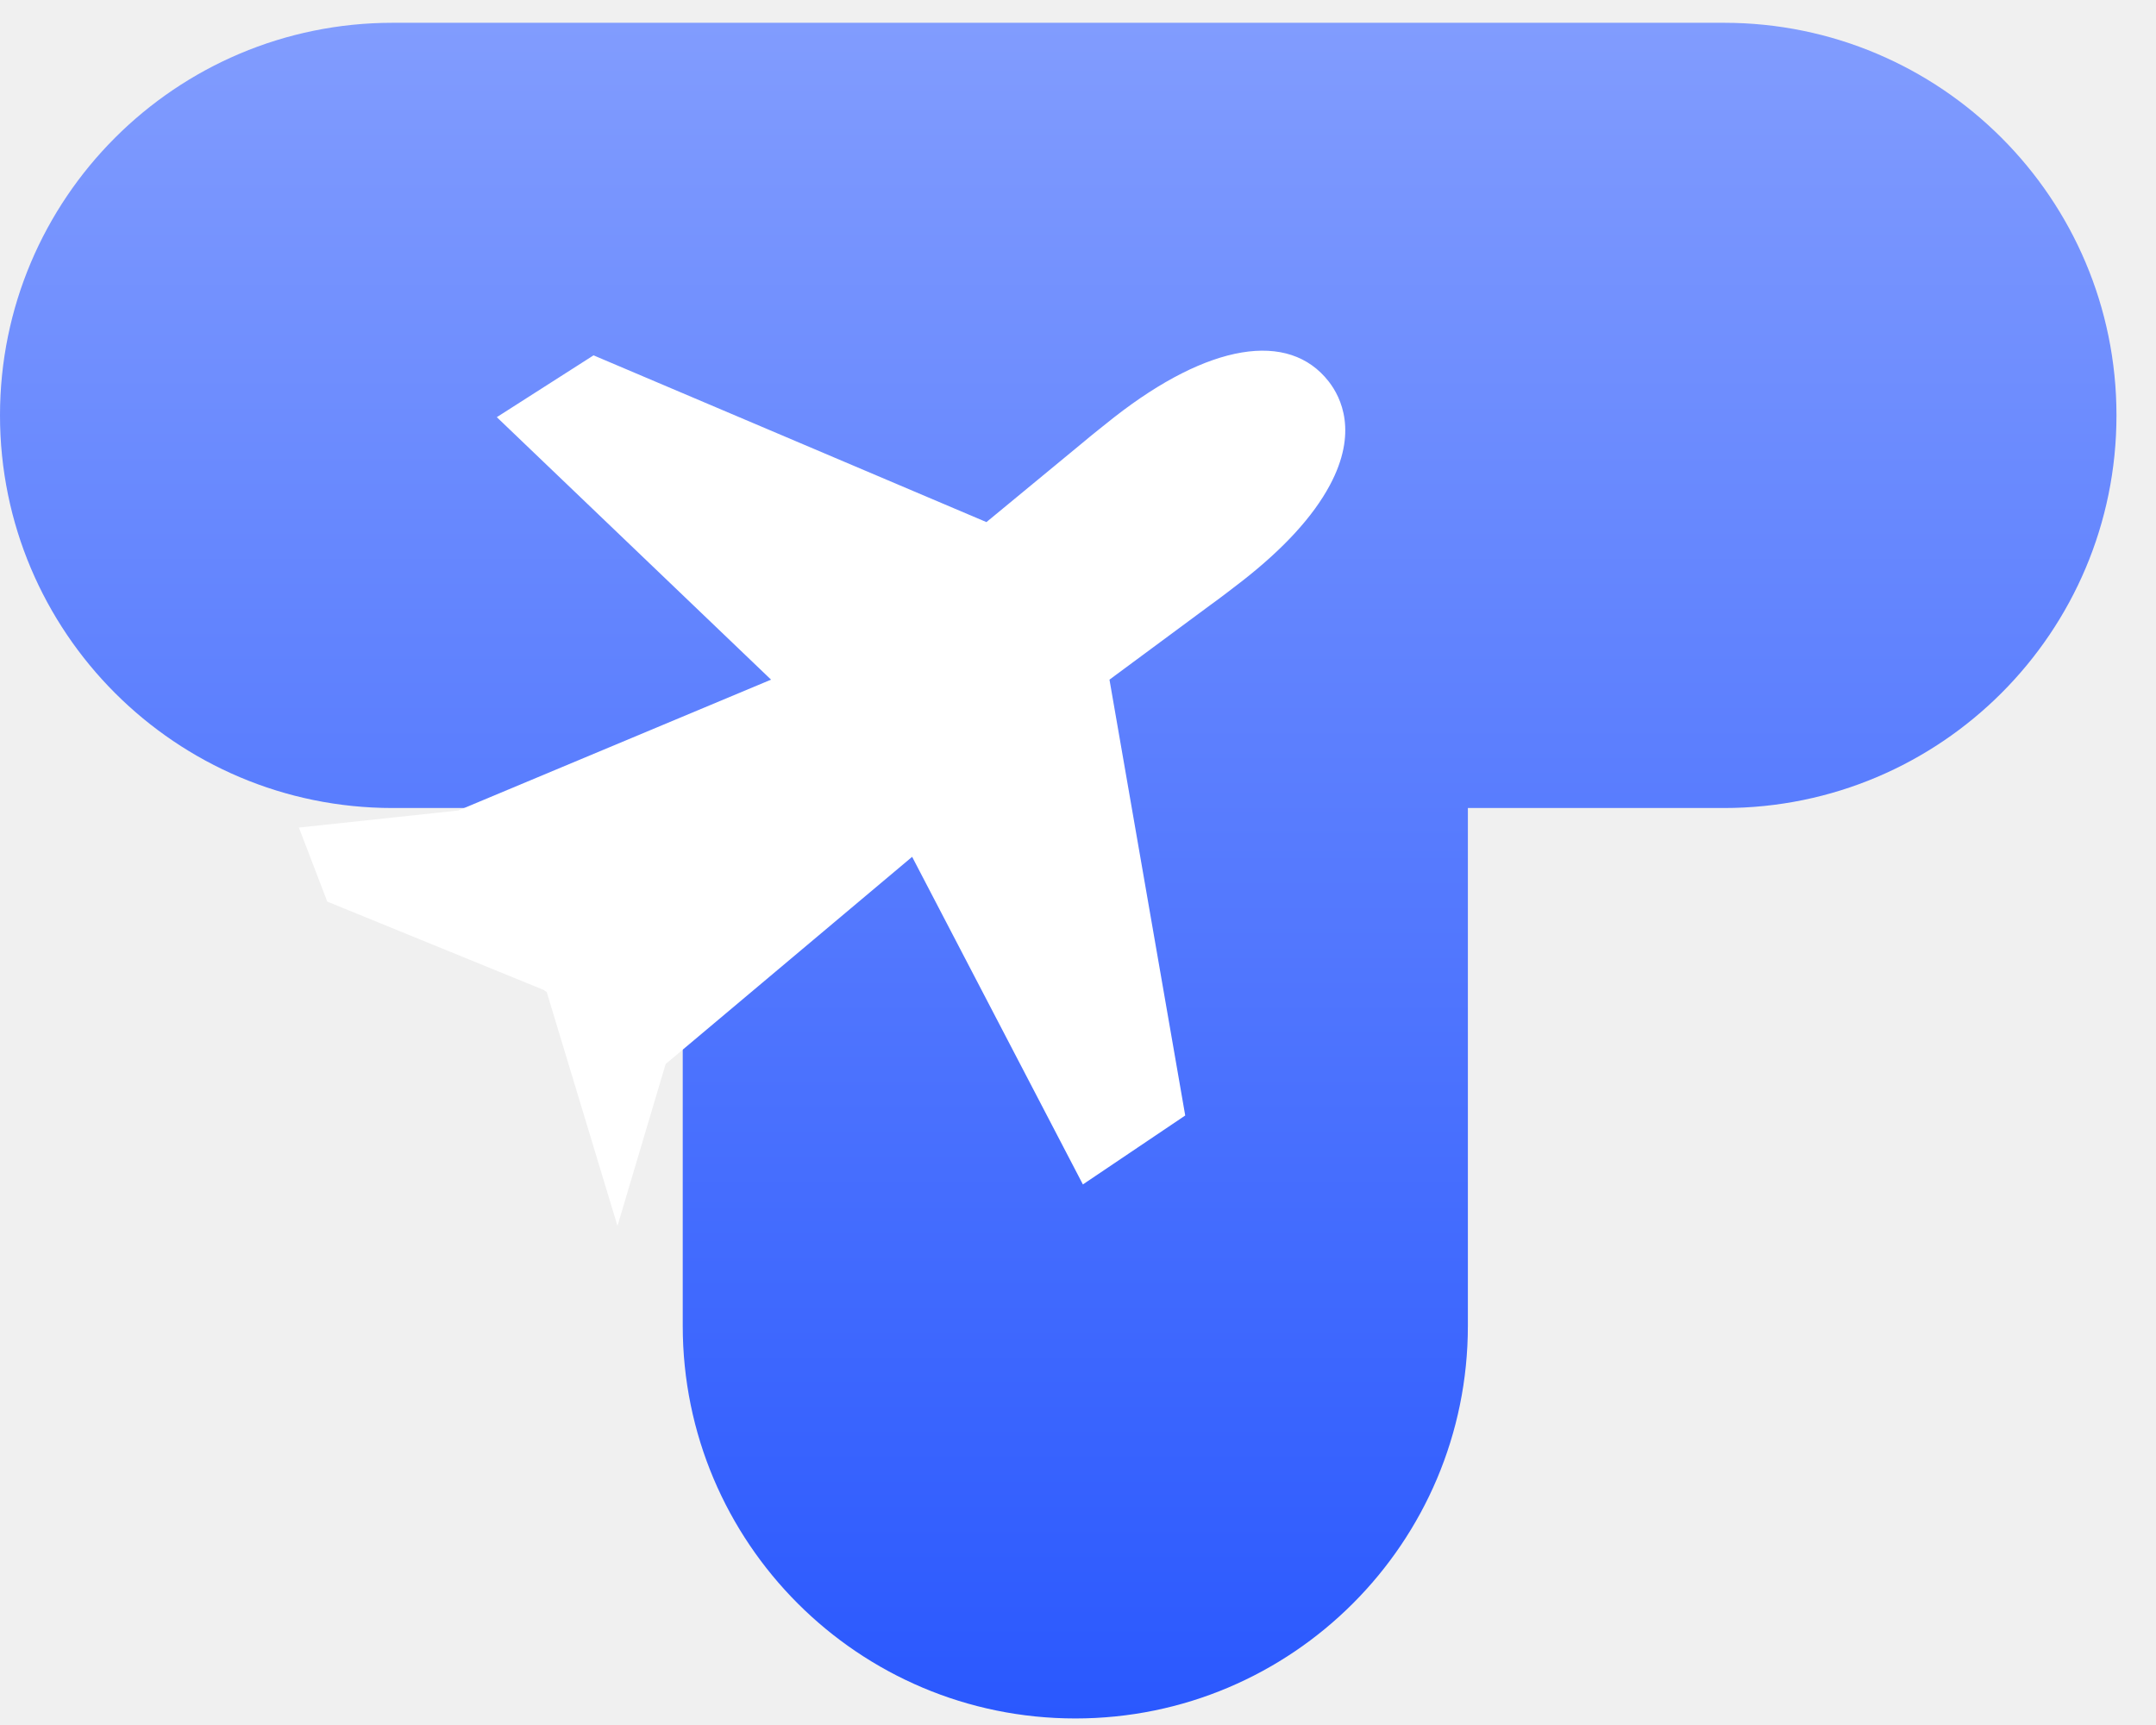
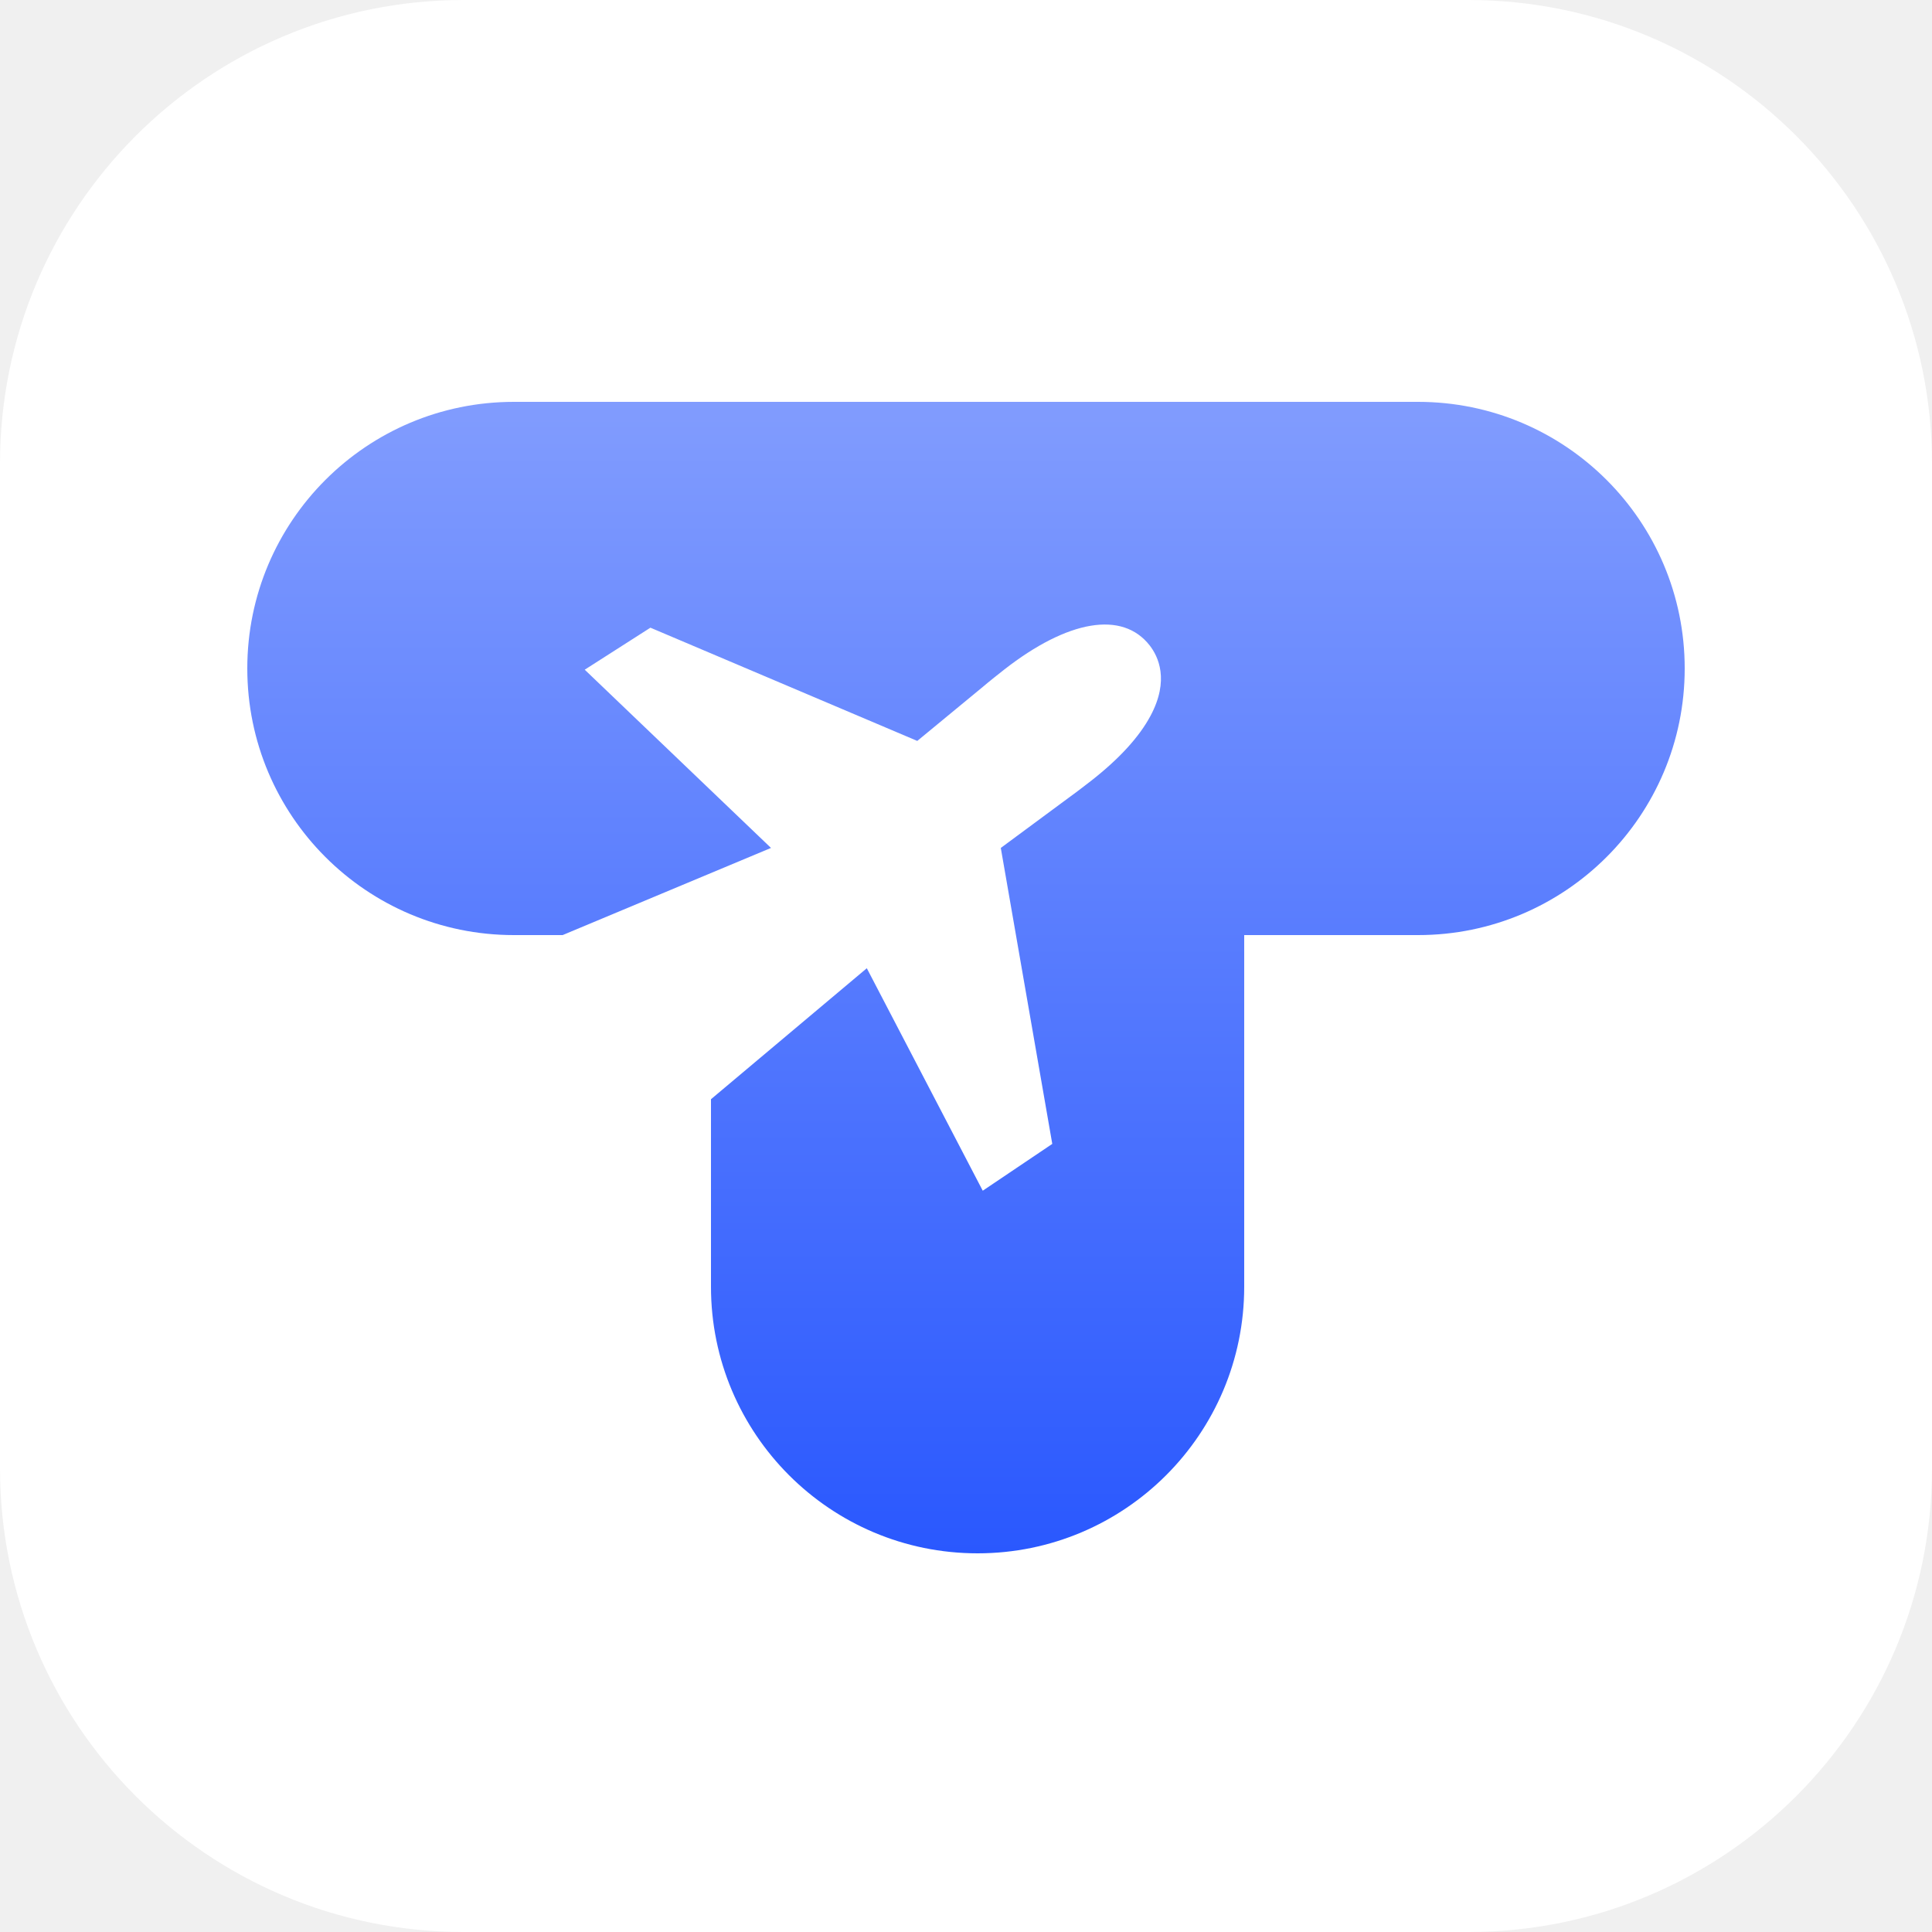
- <svg xmlns="http://www.w3.org/2000/svg" width="30" height="24" viewBox="0 0 30 24" fill="none">
-   <path fill-rule="evenodd" clip-rule="evenodd" d="M5.463 0.317C2.446 0.317 0 2.763 0 5.779C0 8.796 2.446 11.242 5.463 11.242H9.5V18.446C9.5 21.463 11.946 23.909 14.963 23.909C17.98 23.909 20.425 21.463 20.425 18.446V11.242H23.988C27.005 11.242 29.45 8.796 29.45 5.779C29.45 2.763 27.005 0.317 23.988 0.317H5.463Z" fill="url(#paint0_linear_331_4492)" />
-   <path d="M15.505 5.804C15.441 5.855 15.164 6.074 15.068 6.157L13.726 7.264L8.259 4.944L6.913 5.804L10.729 9.456L6.375 11.277L4.159 11.514L4.554 12.544L7.563 13.772C7.577 13.783 7.591 13.792 7.605 13.8C7.607 13.801 7.608 13.802 7.608 13.804C7.613 13.82 7.618 13.836 7.625 13.851L7.608 13.804L8.592 17.056L9.262 14.804L12.692 11.921L15.068 16.479L16.492 15.52L15.438 9.456L16.836 8.422C16.942 8.348 17.221 8.133 17.284 8.084C17.862 7.633 18.272 7.185 18.504 6.751C18.898 6.017 18.663 5.531 18.488 5.307C17.931 4.594 16.816 4.78 15.505 5.804Z" fill="white" />
+ <svg xmlns="http://www.w3.org/2000/svg" width="90" height="90" viewBox="0 0 90 90" fill="none">
+   <rect width="90" height="90" rx="21.6" fill="white" />
+   <path fill-rule="evenodd" clip-rule="evenodd" d="M23.939 18.72C17.08 18.72 11.52 24.28 11.52 31.14C11.52 37.999 17.08 43.56 23.939 43.56H33.12V59.94C33.12 66.799 38.68 72.36 45.54 72.36C52.399 72.36 57.96 66.799 57.96 59.94V43.56H66.059C72.919 43.56 78.48 37.999 78.48 31.14C78.48 24.28 72.919 18.72 66.059 18.72H23.939Z" fill="url(#paint0_linear_461_9458)" />
+   <path d="M46.774 31.197C46.627 31.311 45.999 31.809 45.78 32L42.73 34.515L30.299 29.24L27.239 31.197L35.916 39.5L26.016 43.64L20.976 44.18L21.876 46.52L28.717 49.314C28.748 49.337 28.78 49.358 28.813 49.377C28.816 49.379 28.818 49.382 28.819 49.385C28.83 49.422 28.843 49.458 28.857 49.493L28.819 49.385L31.056 56.78L32.58 51.66L40.379 45.104L45.78 55.468L49.019 53.287L46.621 39.5L49.8 37.15C50.041 36.981 50.676 36.492 50.819 36.38C52.132 35.355 53.066 34.335 53.593 33.35C54.489 31.681 53.954 30.576 53.556 30.066C52.29 28.445 49.755 28.868 46.774 31.197Z" fill="white" />
  <defs>
-     <linearGradient id="paint0_linear_331_4492" x1="14.725" y1="0.317" x2="14.725" y2="23.909" gradientUnits="userSpaceOnUse">
+     <linearGradient id="paint0_linear_461_9458" x1="44.999" y1="18.72" x2="44.999" y2="72.36" gradientUnits="userSpaceOnUse">
      <stop stop-color="#819CFE" />
      <stop offset="1" stop-color="#2A58FE" />
    </linearGradient>
  </defs>
</svg>
